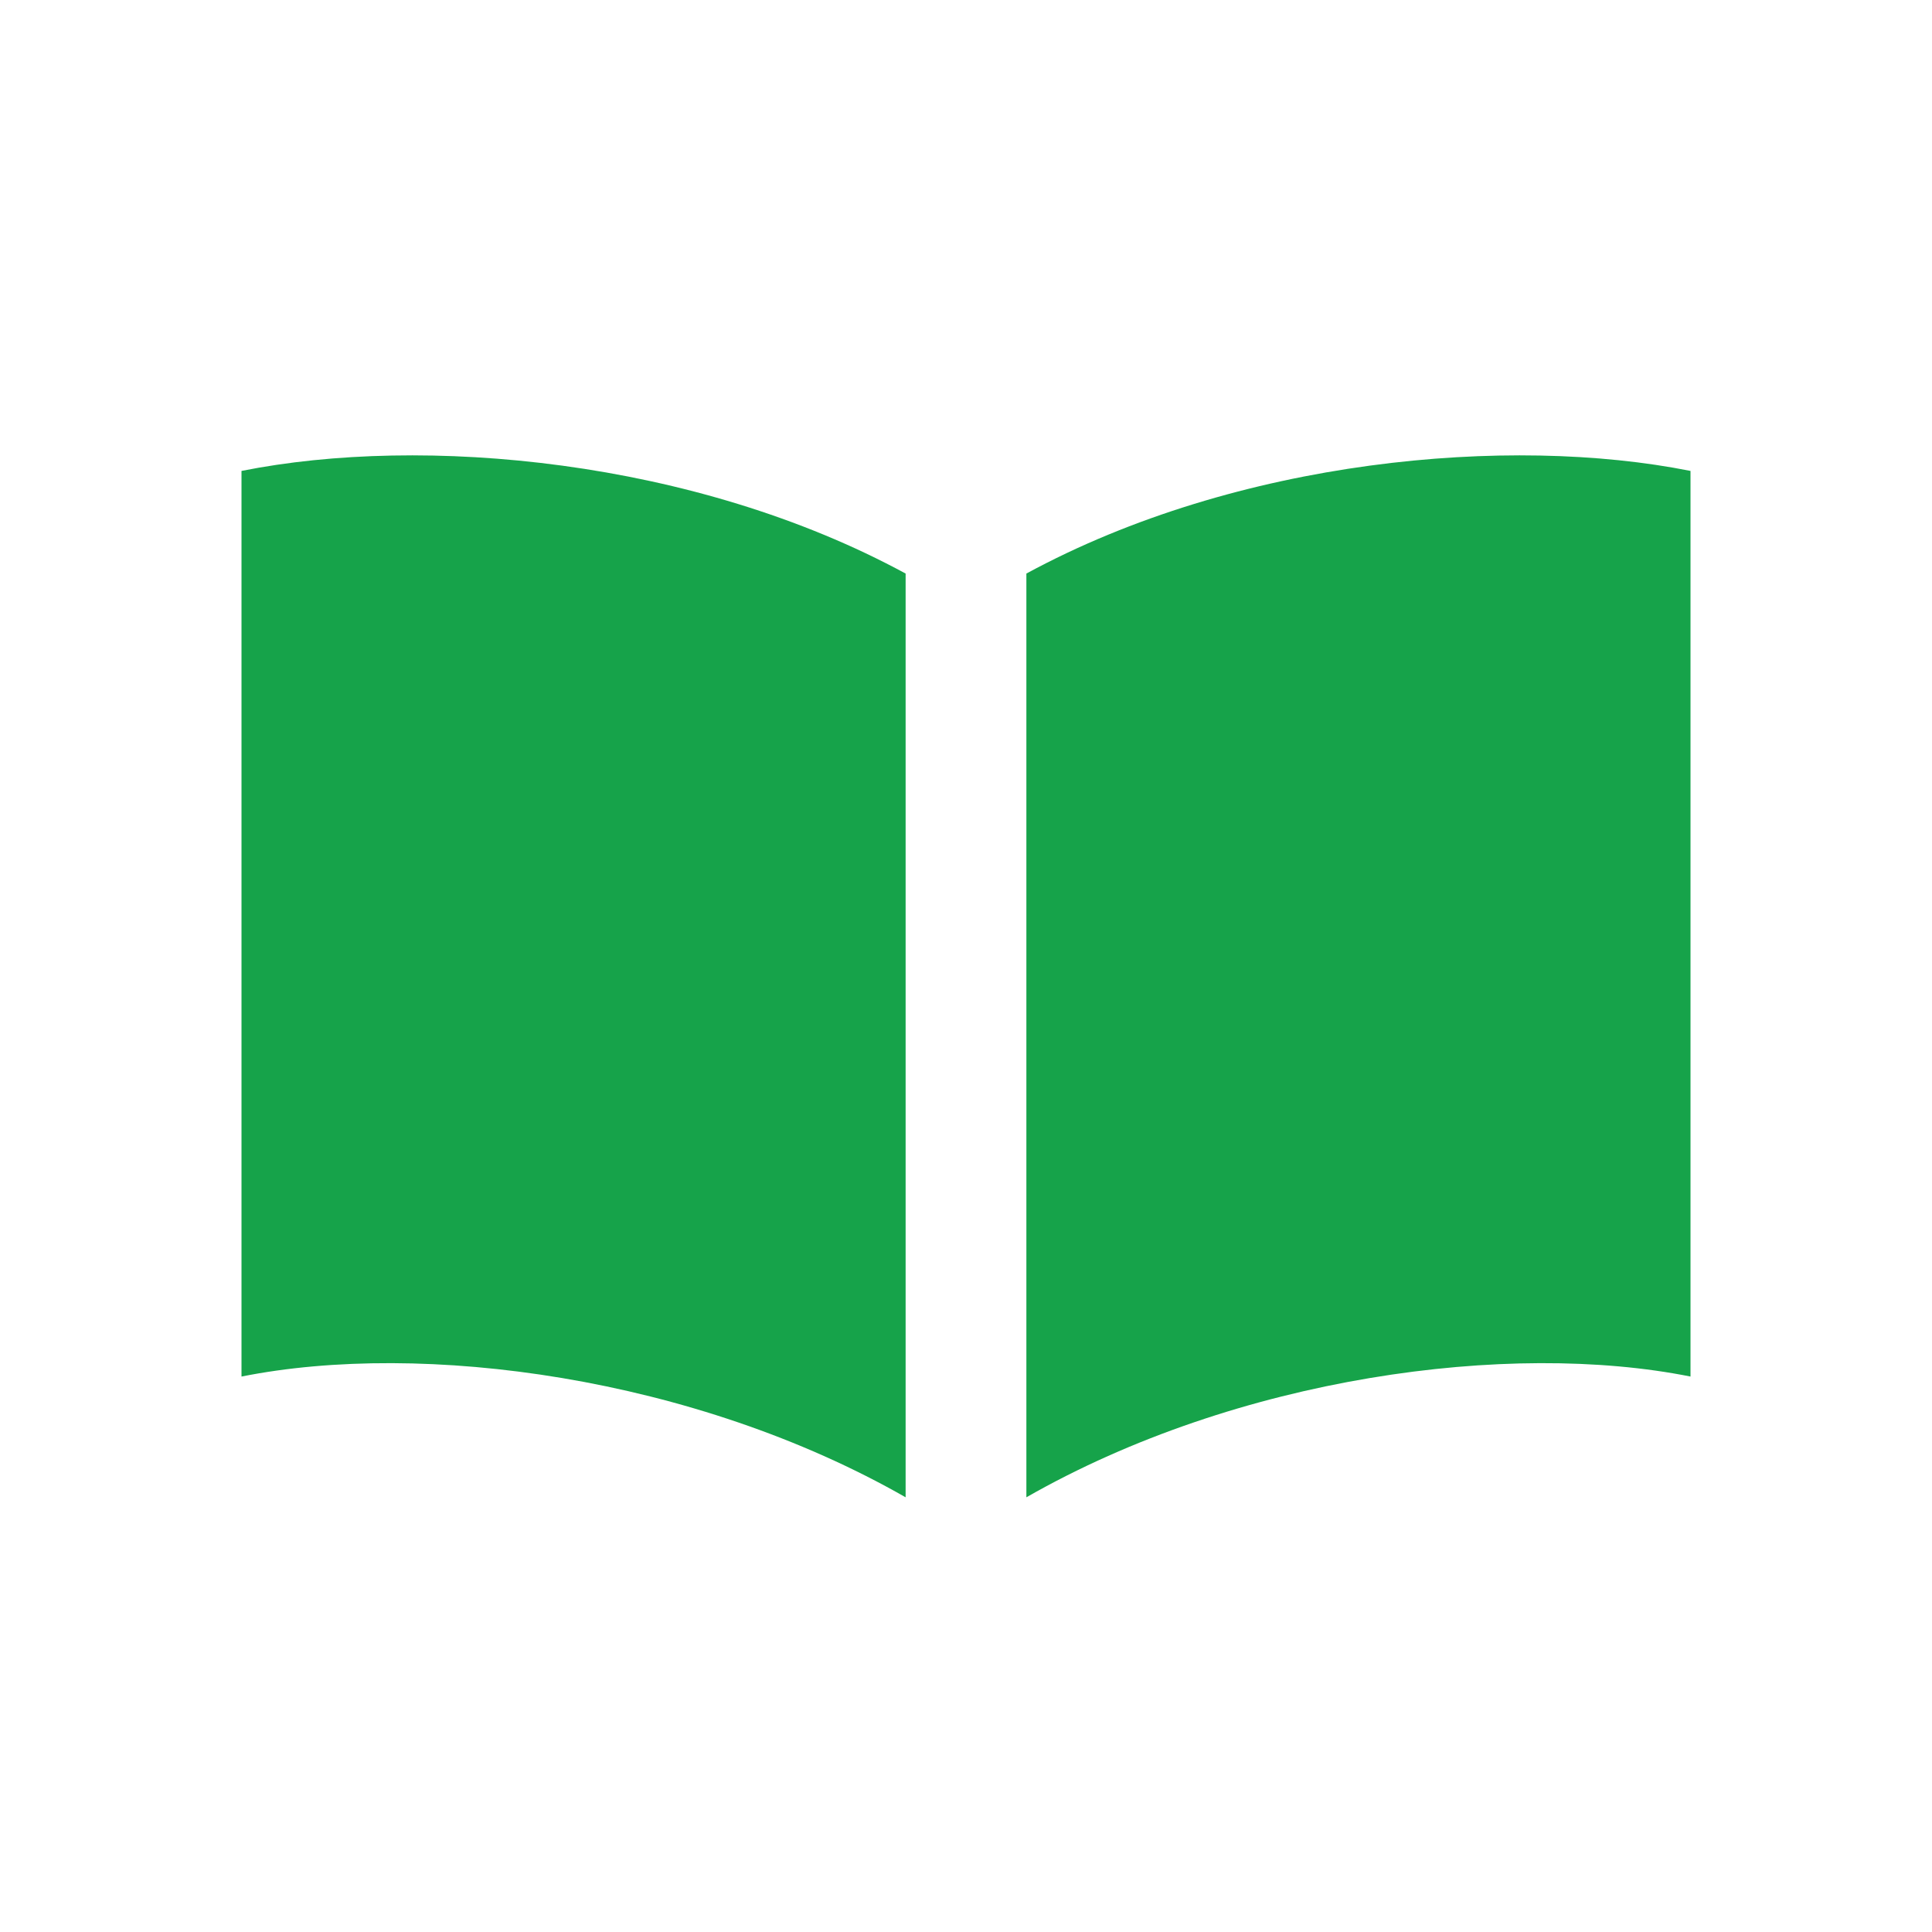
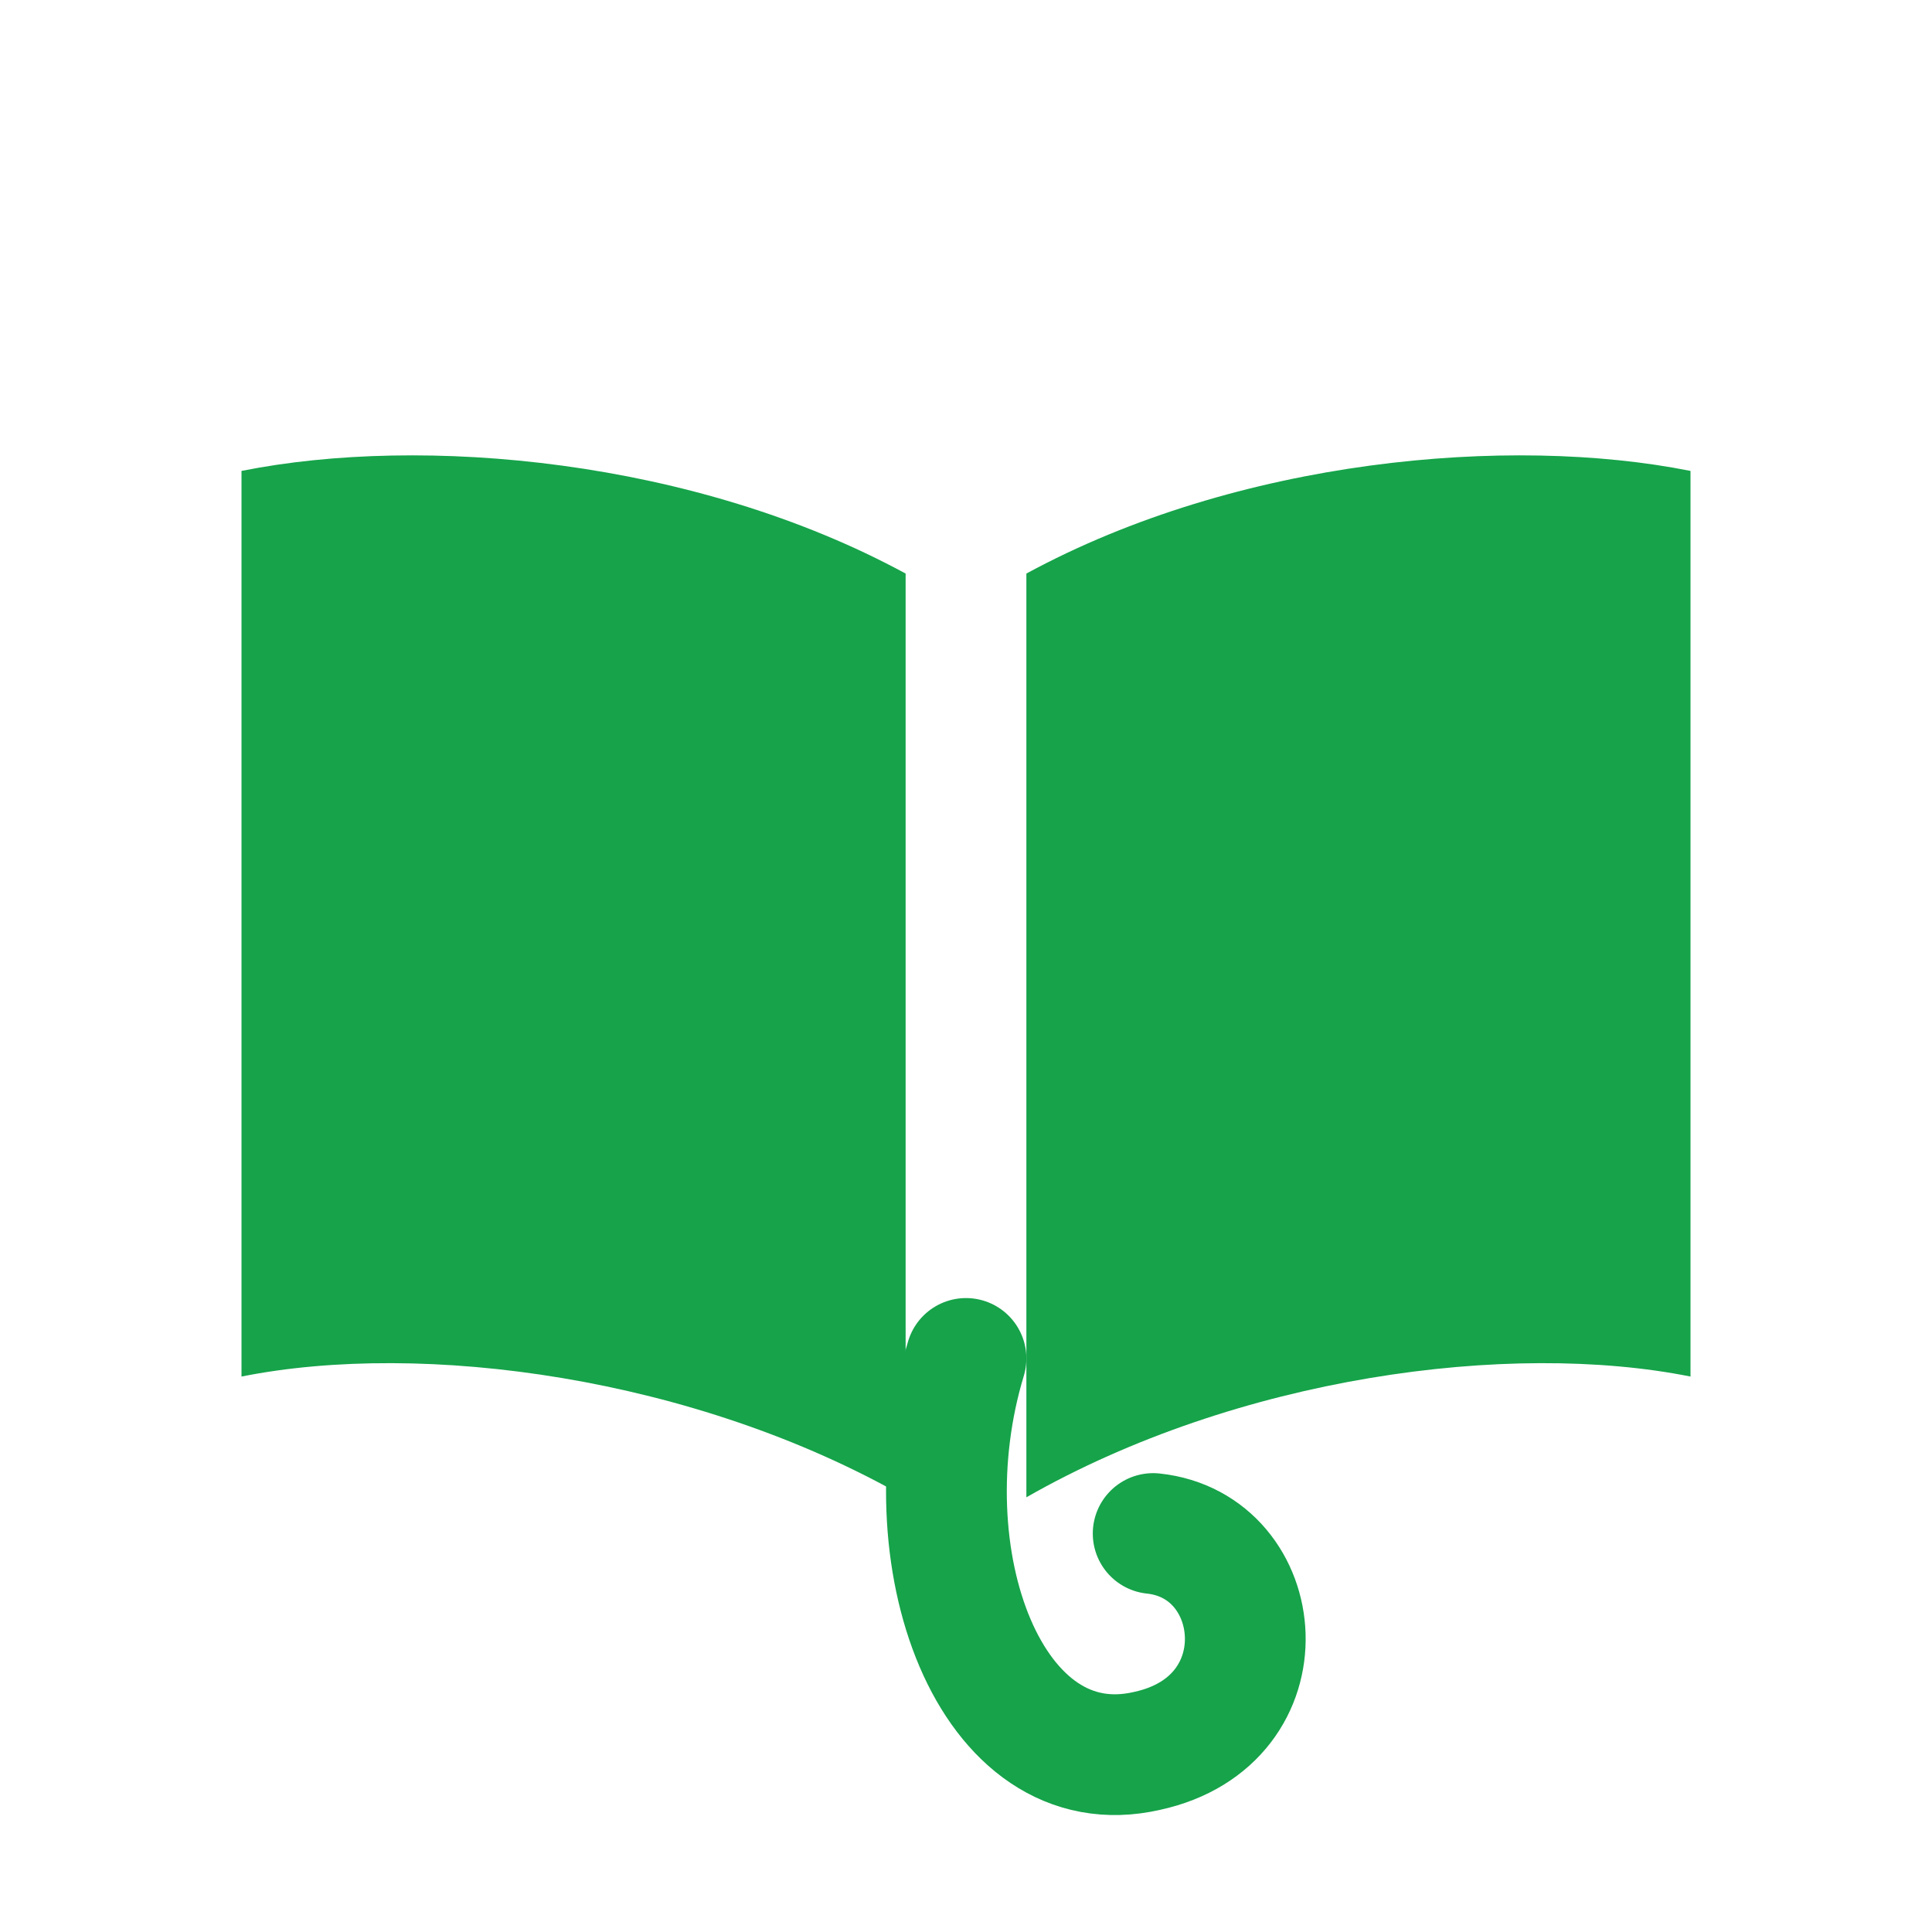
<svg xmlns="http://www.w3.org/2000/svg" width="32" height="32" viewBox="0 0 32 32" fill="none">
+   <path d="M16 22.5 C15 25.8 16.4 29.6 19 29 C21.3 28.5 21 25.6 19.1 25.4" stroke="#16a34a" stroke-width="2" fill="none" stroke-linecap="round" stroke-linejoin="round" />
  <g fill="#16a34a">
    <path d="M15 9.5 C11.5 7.6 7 7.2 4 7.8 L4 22.8 C7 22.2 11.5 22.8 15 24.8 Z" />
    <path d="M17 9.5 C20.5 7.6 25 7.2 28 7.8 L28 22.8 C25 22.2 20.5 22.8 17 24.8 Z" />
  </g>
</svg>
